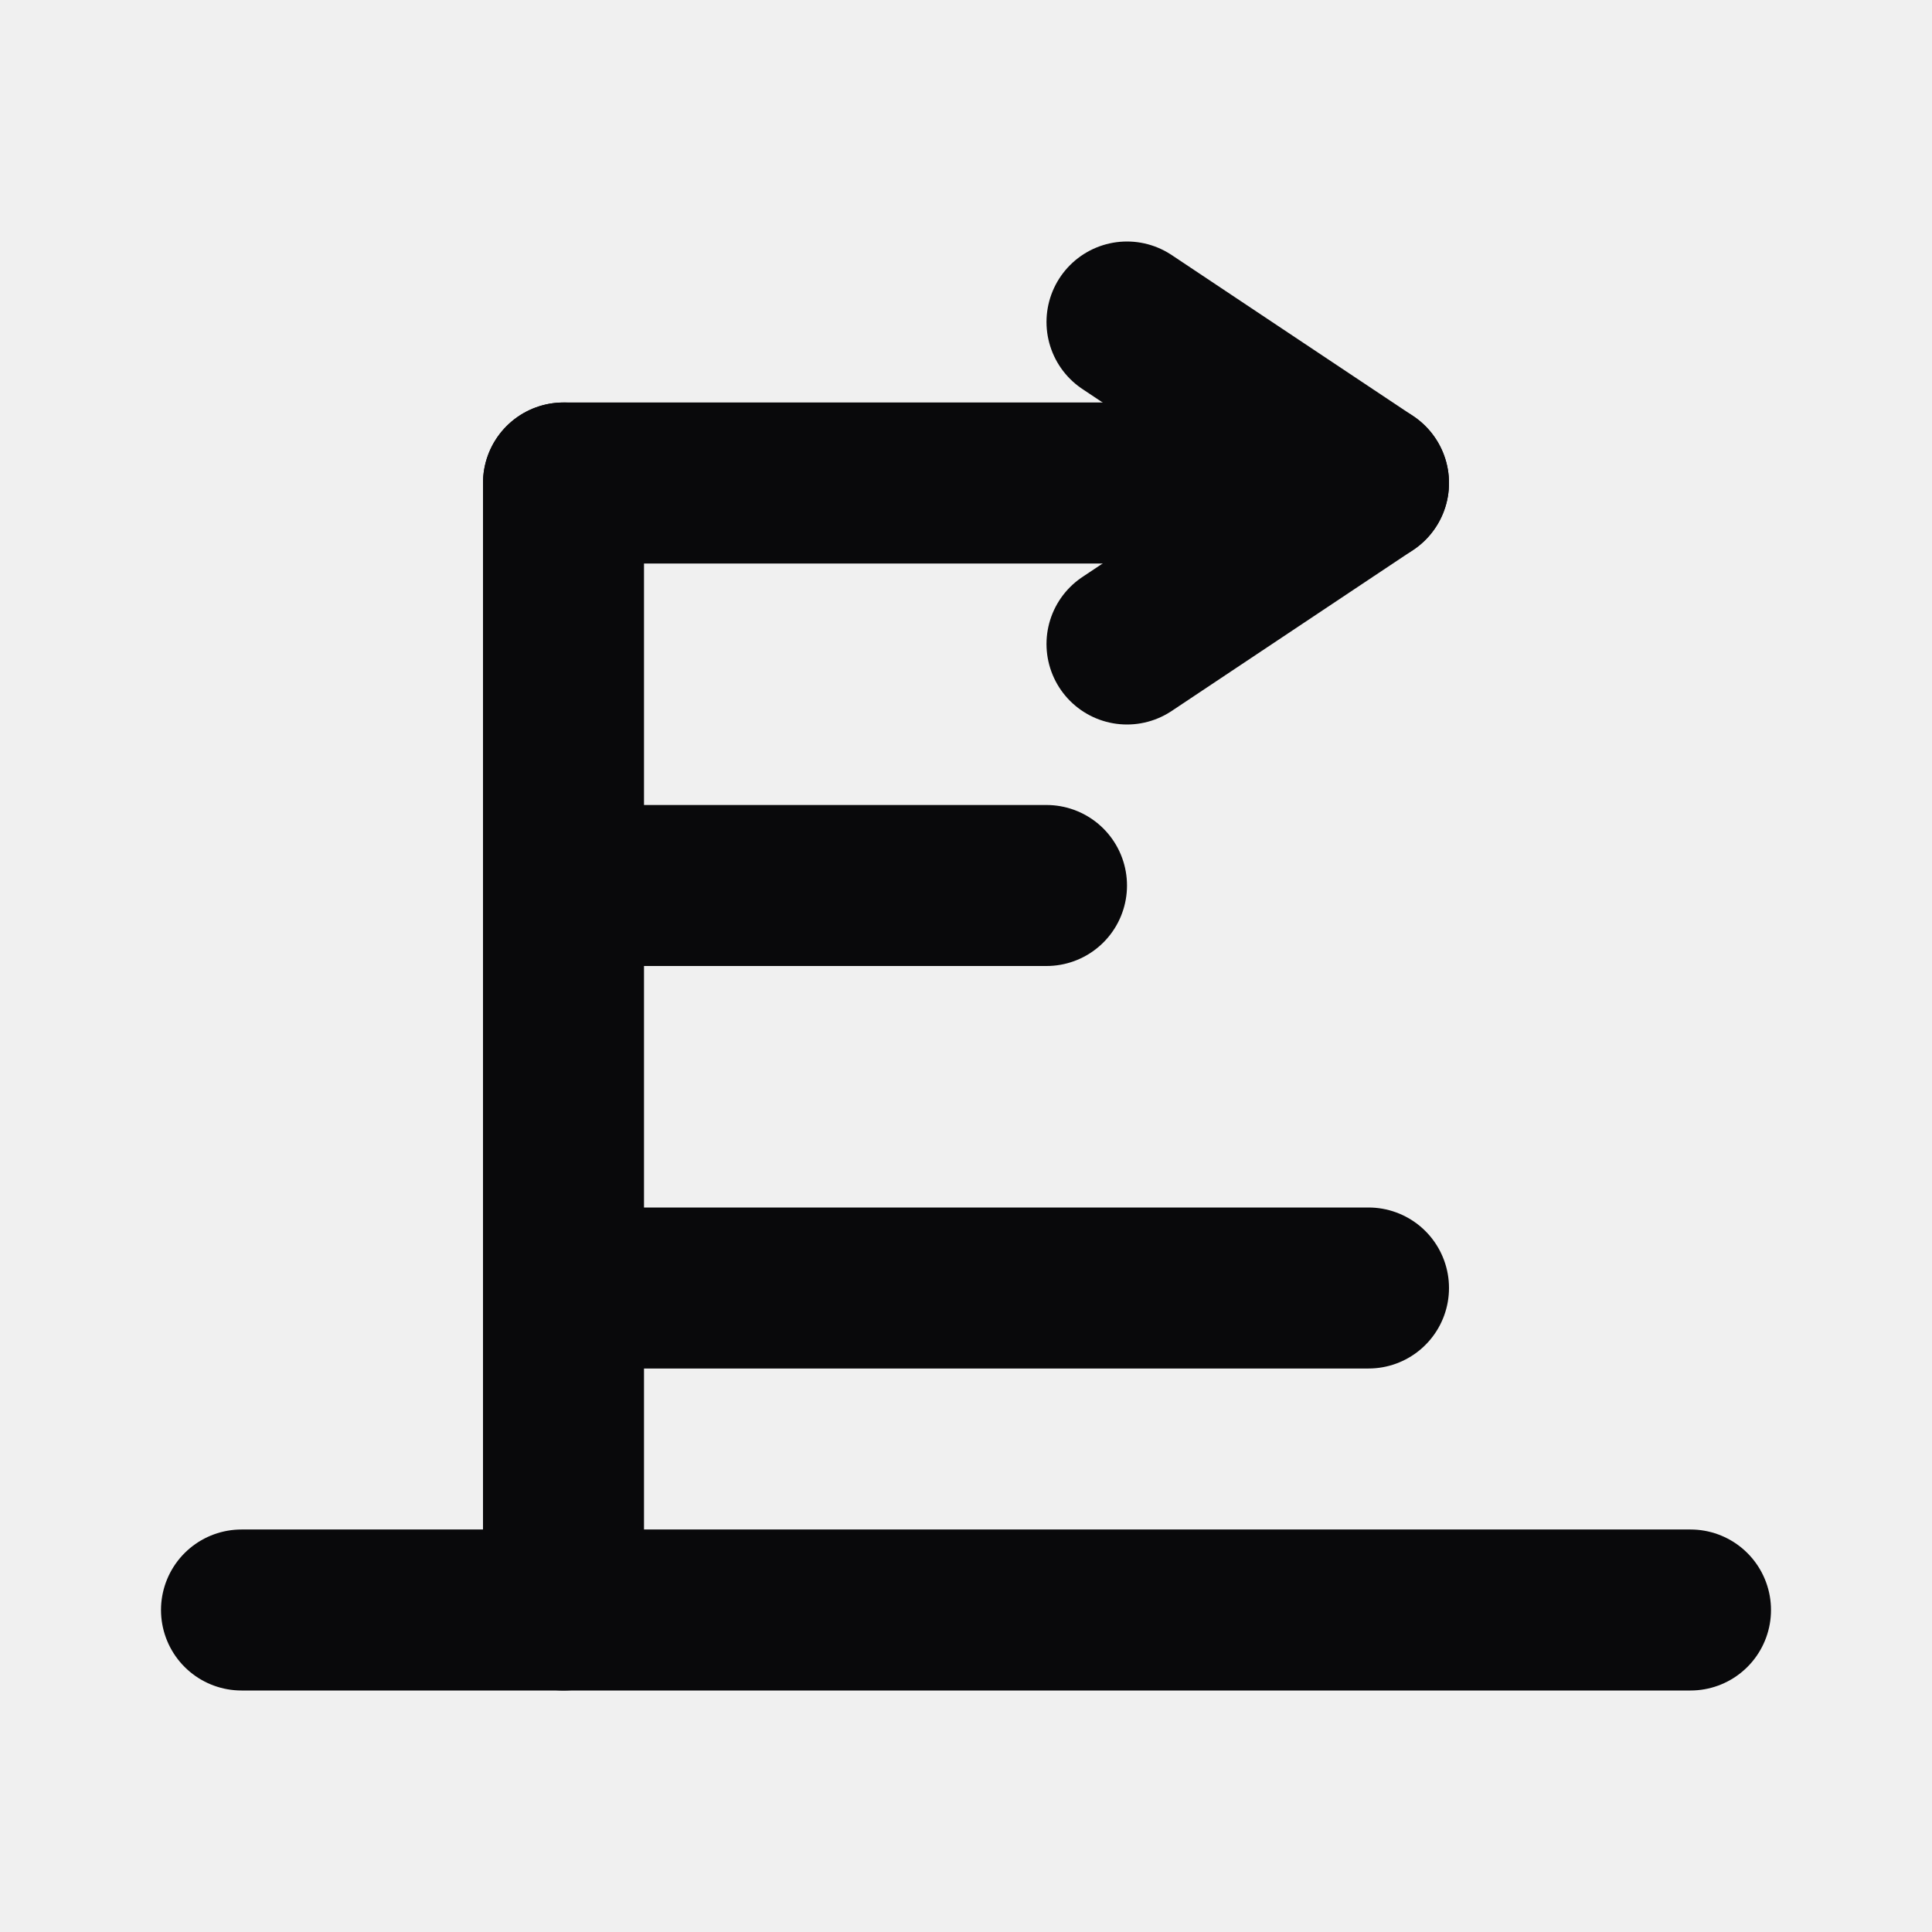
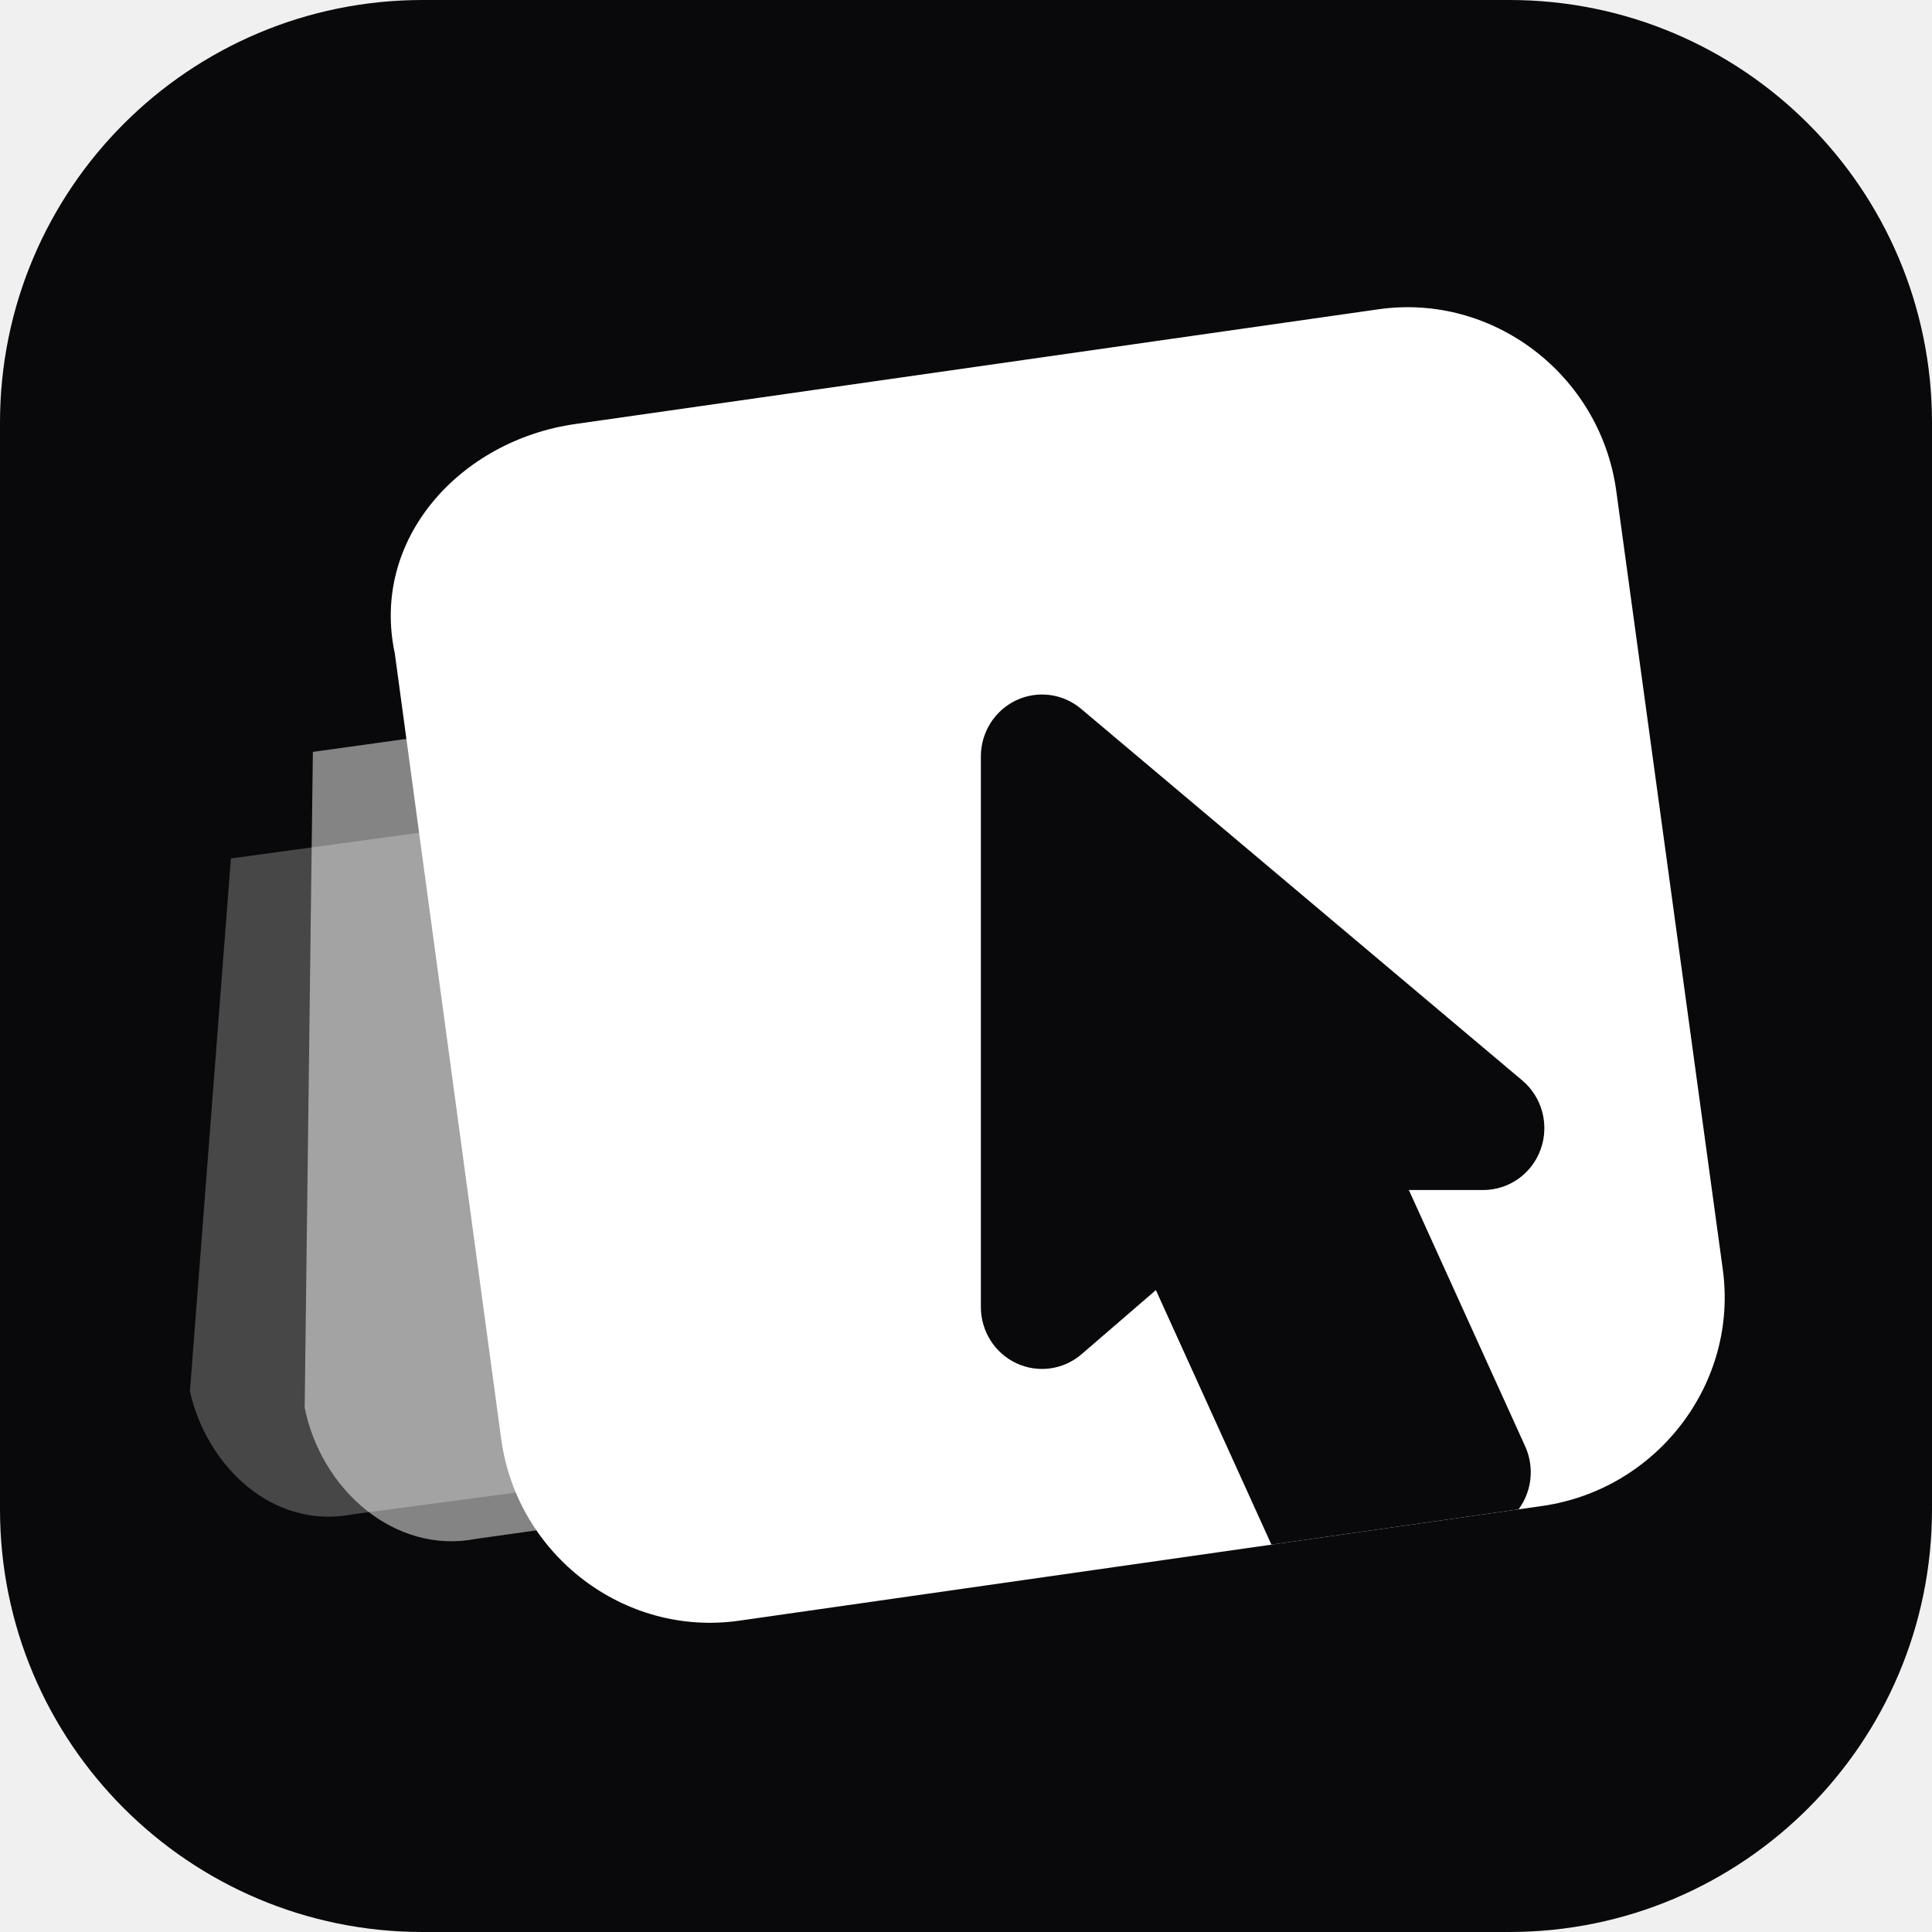
- <svg xmlns="http://www.w3.org/2000/svg" width="32" height="32" viewBox="0 0 24 24" fill="none">
-   <style>
-     path { stroke: #09090b; }
-     @media (prefers-color-scheme: dark) {
-       path { stroke: #f4f4f5; }
-     }
-   </style>
-   <path d="M3 20h18" stroke-width="2" stroke-linecap="round" stroke-linejoin="round" />
-   <path d="M7 20v-14" stroke-width="2" stroke-linecap="round" stroke-linejoin="round" />
-   <path d="M7 6h10" stroke-width="2" stroke-linecap="round" stroke-linejoin="round" />
-   <path d="M7 11h6" stroke-width="2" stroke-linecap="round" stroke-linejoin="round" />
-   <path d="M7 16h10" stroke-width="2" stroke-linecap="round" stroke-linejoin="round" />
-   <path d="M14 4l3 2l-3 2" stroke-width="2" stroke-linecap="round" stroke-linejoin="round" />
+ <svg xmlns="http://www.w3.org/2000/svg" viewBox="0 0 32 32" width="32" height="32" fill="none">
+   <rect width="32" height="32" rx="7" fill="#09090b" />
+   <g transform="translate(-0.927, -0.036) scale(0.063636)">
+     <path opacity="0.25" d="M74.667 224L309.333 192C330.667 187.734 352 202.667 354.133 224L366.933 320C369.067 341.334 352 362.667 330.667 364.8L106.667 394.667C85.333 398.934 68.267 381.867 64 362.667L74.667 224Z" fill="#ffffff" />
+     <path opacity="0.5" d="M96 196.267L341.333 162.133C362.667 157.867 384 174.933 388.267 196.267L405.333 324.267C409.6 345.6 390.4 366.933 366.933 369.067L138.667 401.067C117.333 405.333 98.133 388.267 93.867 366.933L96 196.267Z" fill="#ffffff" />
+     <path d="M117.333 170.667C110.933 140.8 134.4 115.2 164.267 110.933L373.333 81.067C403.2 76.8 430.933 98.133 435.2 128L462.933 330.667C467.2 360.533 445.867 388.267 416 392.533L206.933 422.4C177.067 426.667 149.333 405.333 145.067 375.467L117.333 170.667Z" fill="#ffffff" />
+     <path fill-rule="evenodd" clip-rule="evenodd" d="M295.94 185.05C291.197 181.055 284.594 180.208 279.013 182.863C273.435 185.521 269.867 191.205 269.867 197.453V340.759C269.867 347.041 273.476 352.745 279.099 355.384C284.725 358.021 291.355 357.109 296.078 353.04L315.421 336.351L345.493 402.604L409.819 393.414C410.716 392.201 411.448 390.854 411.982 389.408C413.469 385.383 413.305 380.911 411.533 377.006L381.268 310.303H400.628C407.326 310.303 413.311 306.053 415.588 299.667C417.864 293.28 415.942 286.129 410.791 281.789L295.94 185.05Z" fill="#09090b" />
+   </g>
</svg>
